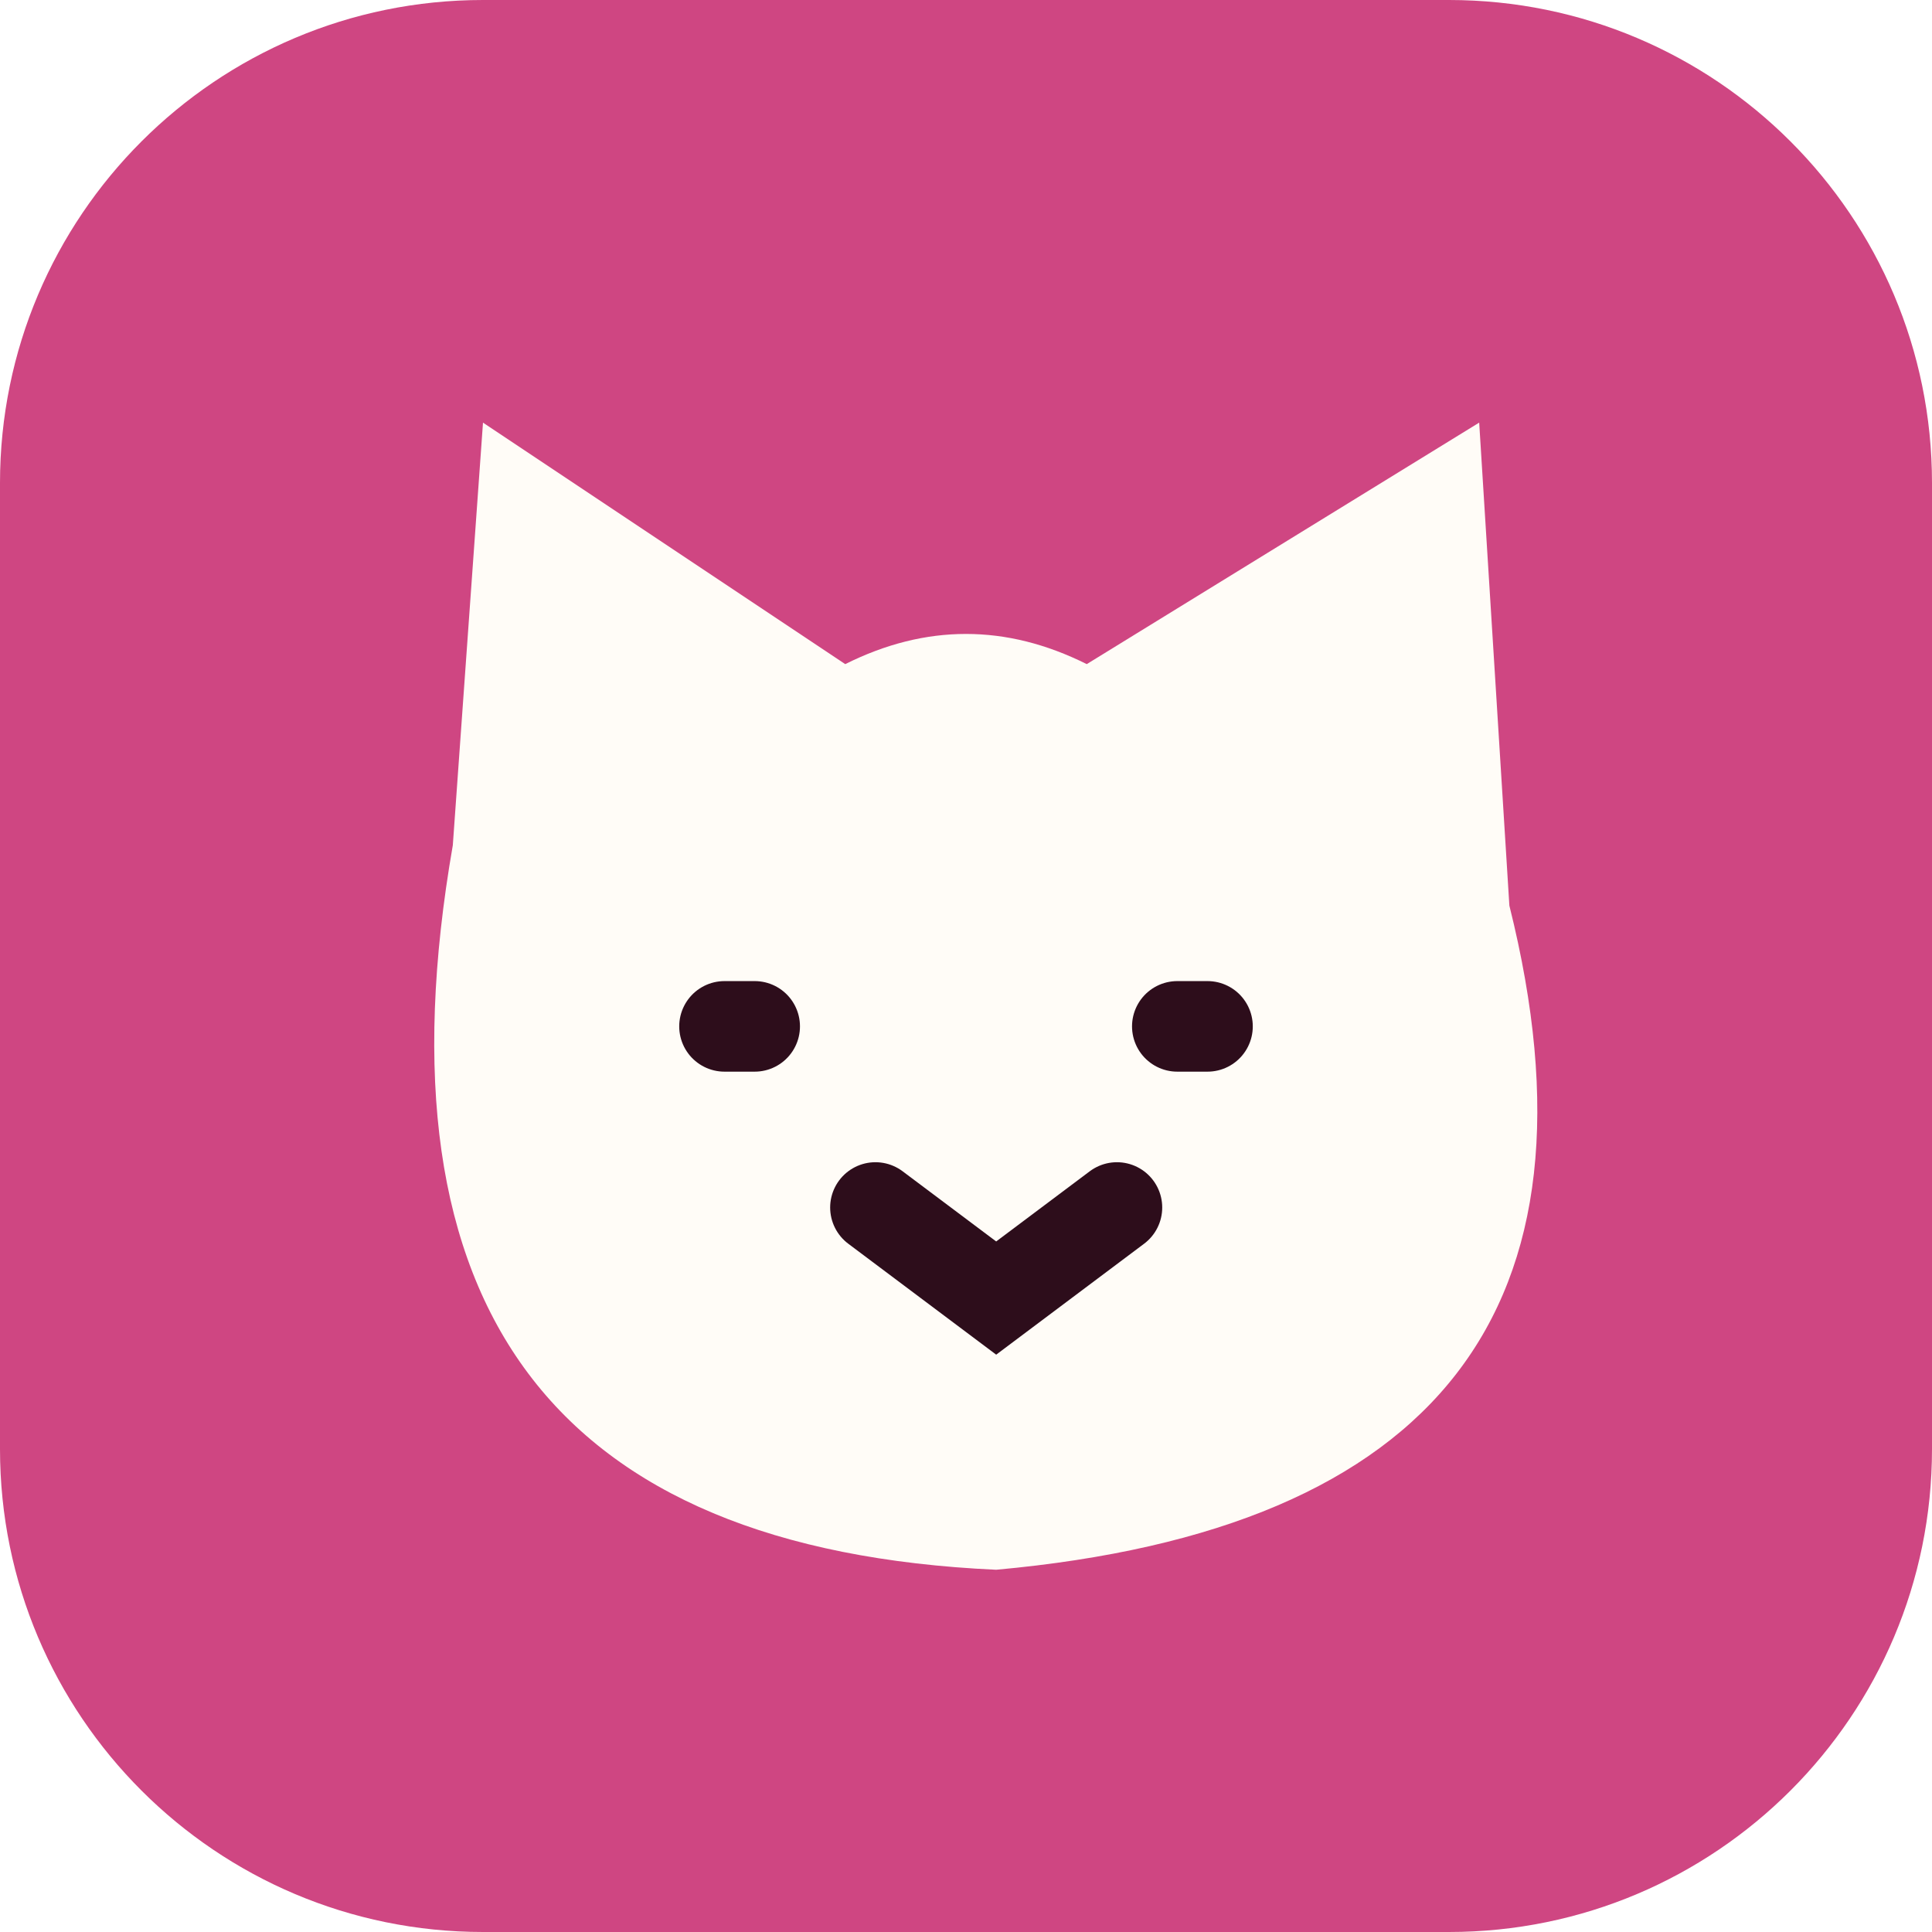
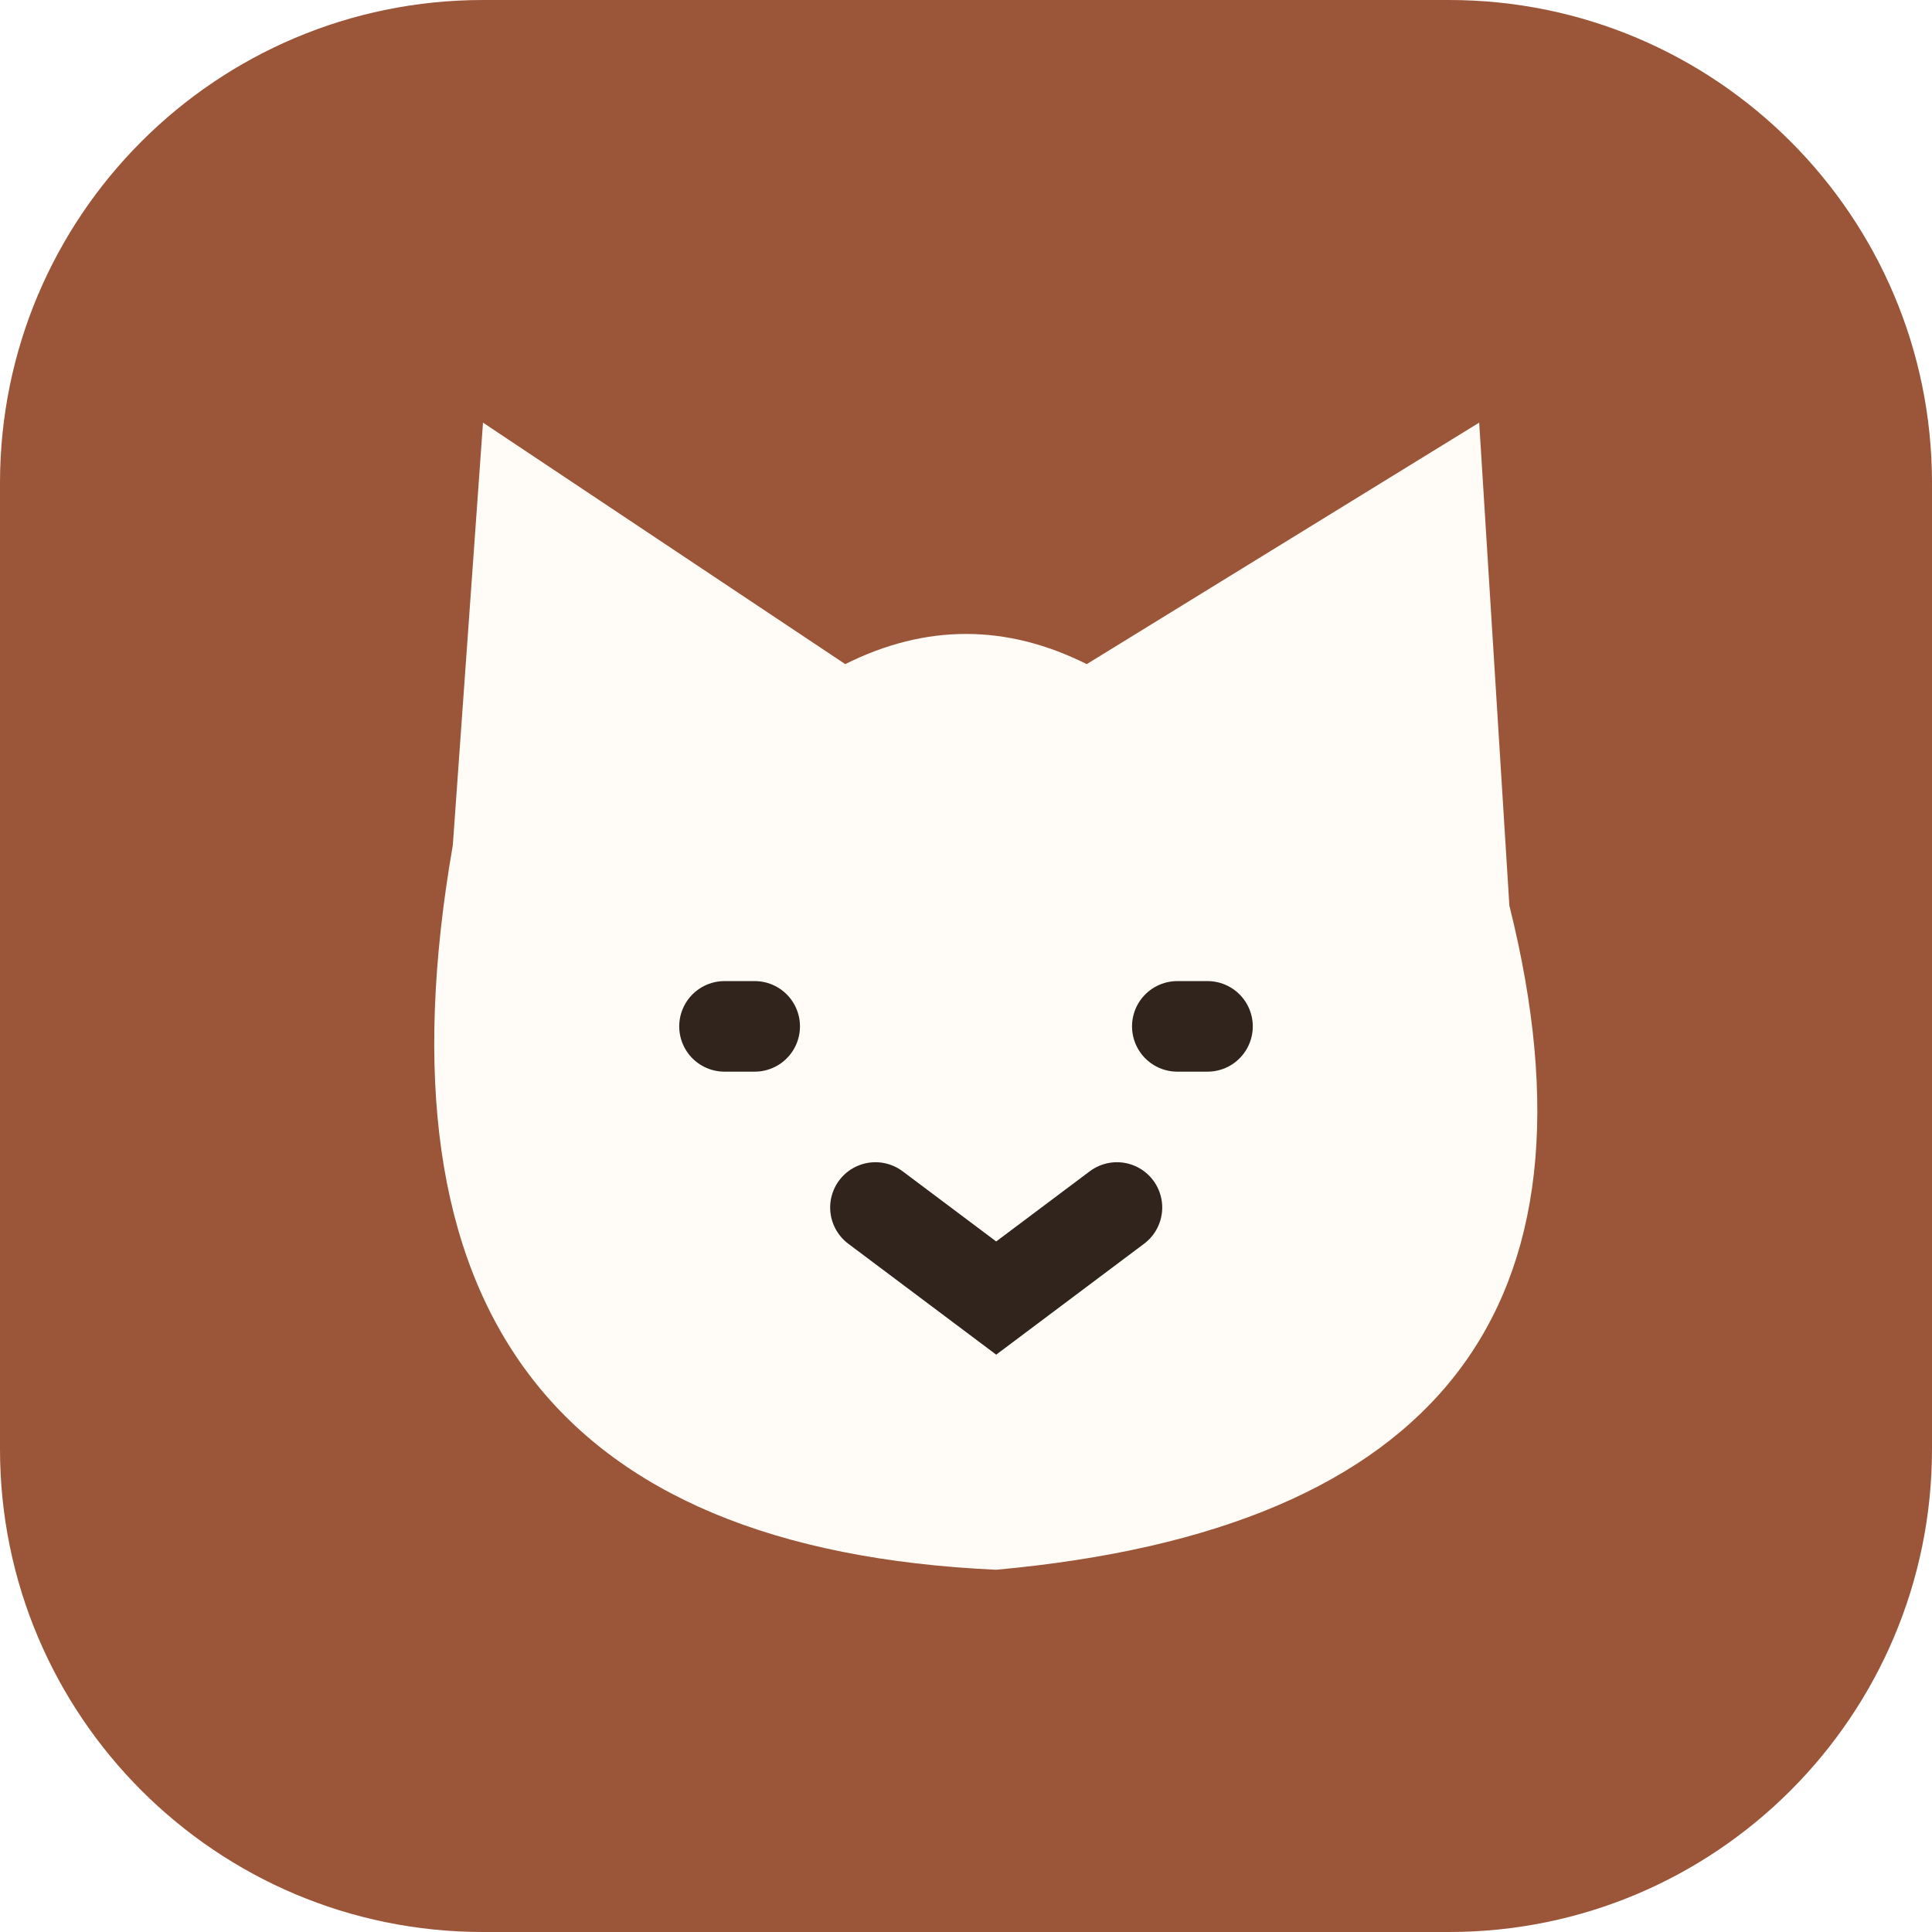
<svg xmlns="http://www.w3.org/2000/svg" viewBox="0 0 64 64">
-   <rect width="64" height="64" rx="16" fill="#cf4682" />
+   <rect width="64" height="64" rx="16" fill="#9b5539" />
  <path d="M15 28 16 14 28 22Q32 20 36 22L49 14 50 30Q55 50 33 52 11 51 15 28Z" fill="#fffcf7" />
-   <path d="M24 34h1m14 0h1M29 40l4 3 4-3" fill="none" stroke="#2d0d1b" stroke-width="3" stroke-linecap="round" />
+   <path d="M24 34h1m14 0h1M29 40l4 3 4-3" fill="none" stroke="#30241d" stroke-width="3" stroke-linecap="round" />
</svg>
